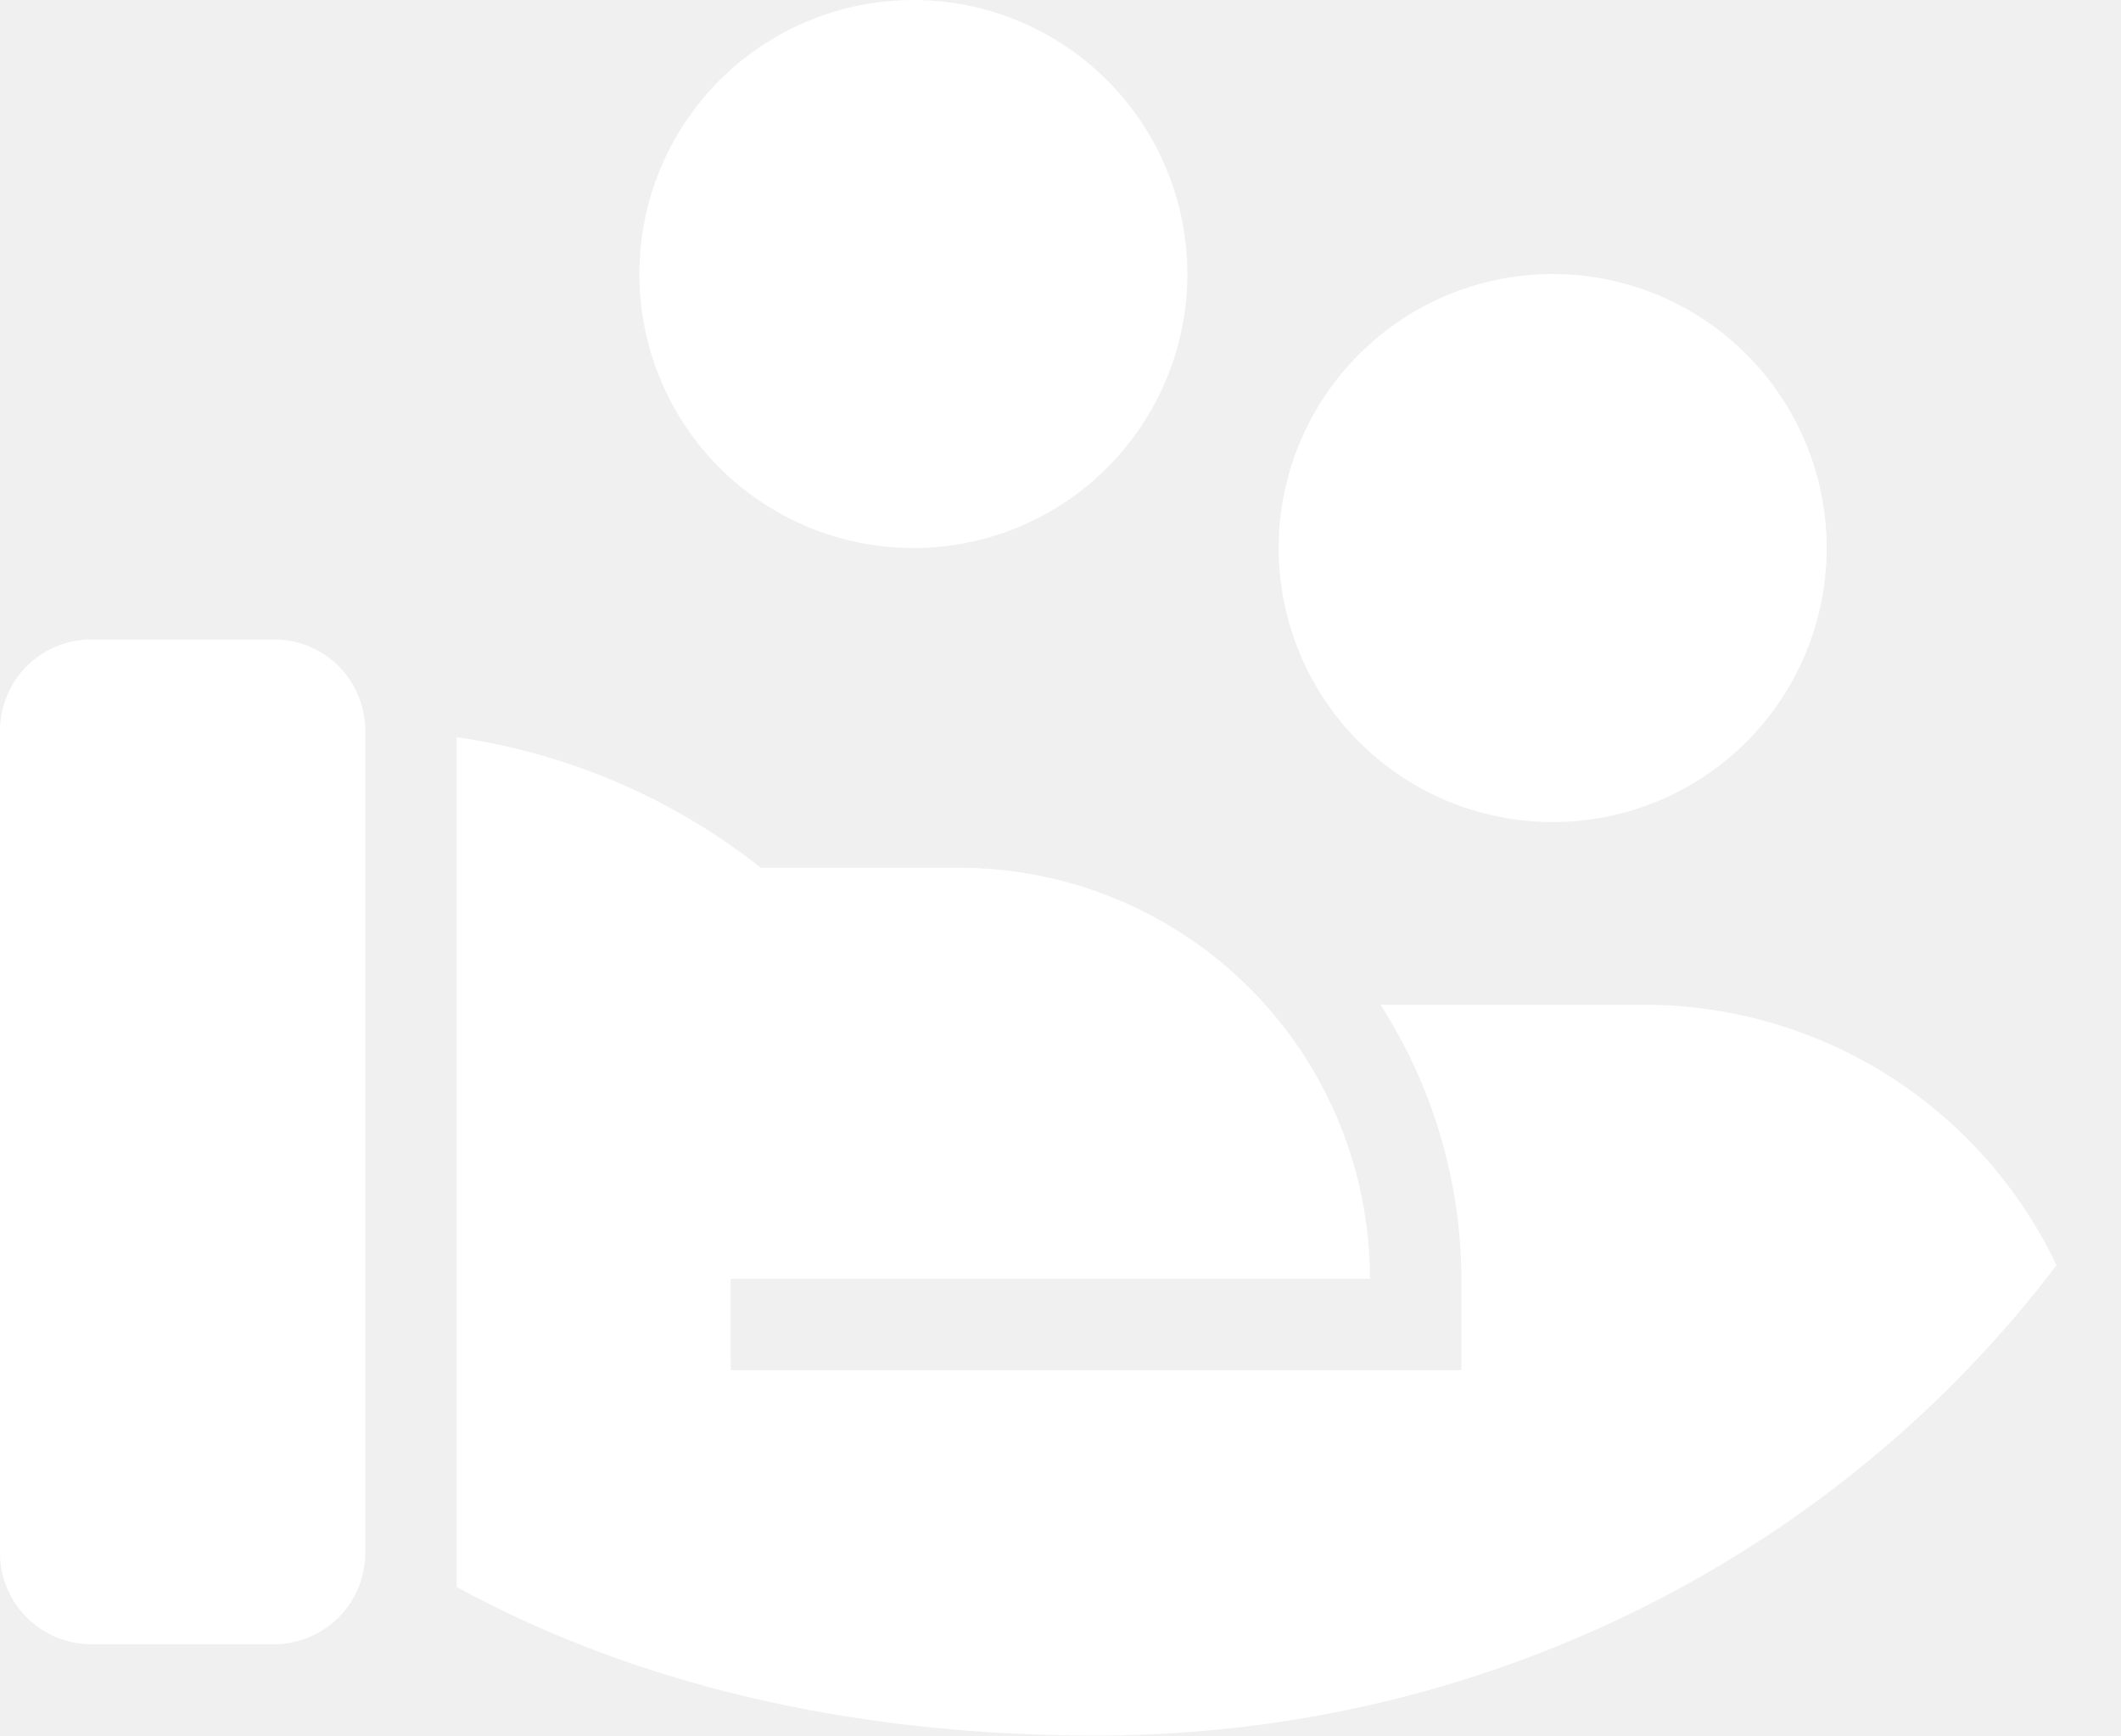
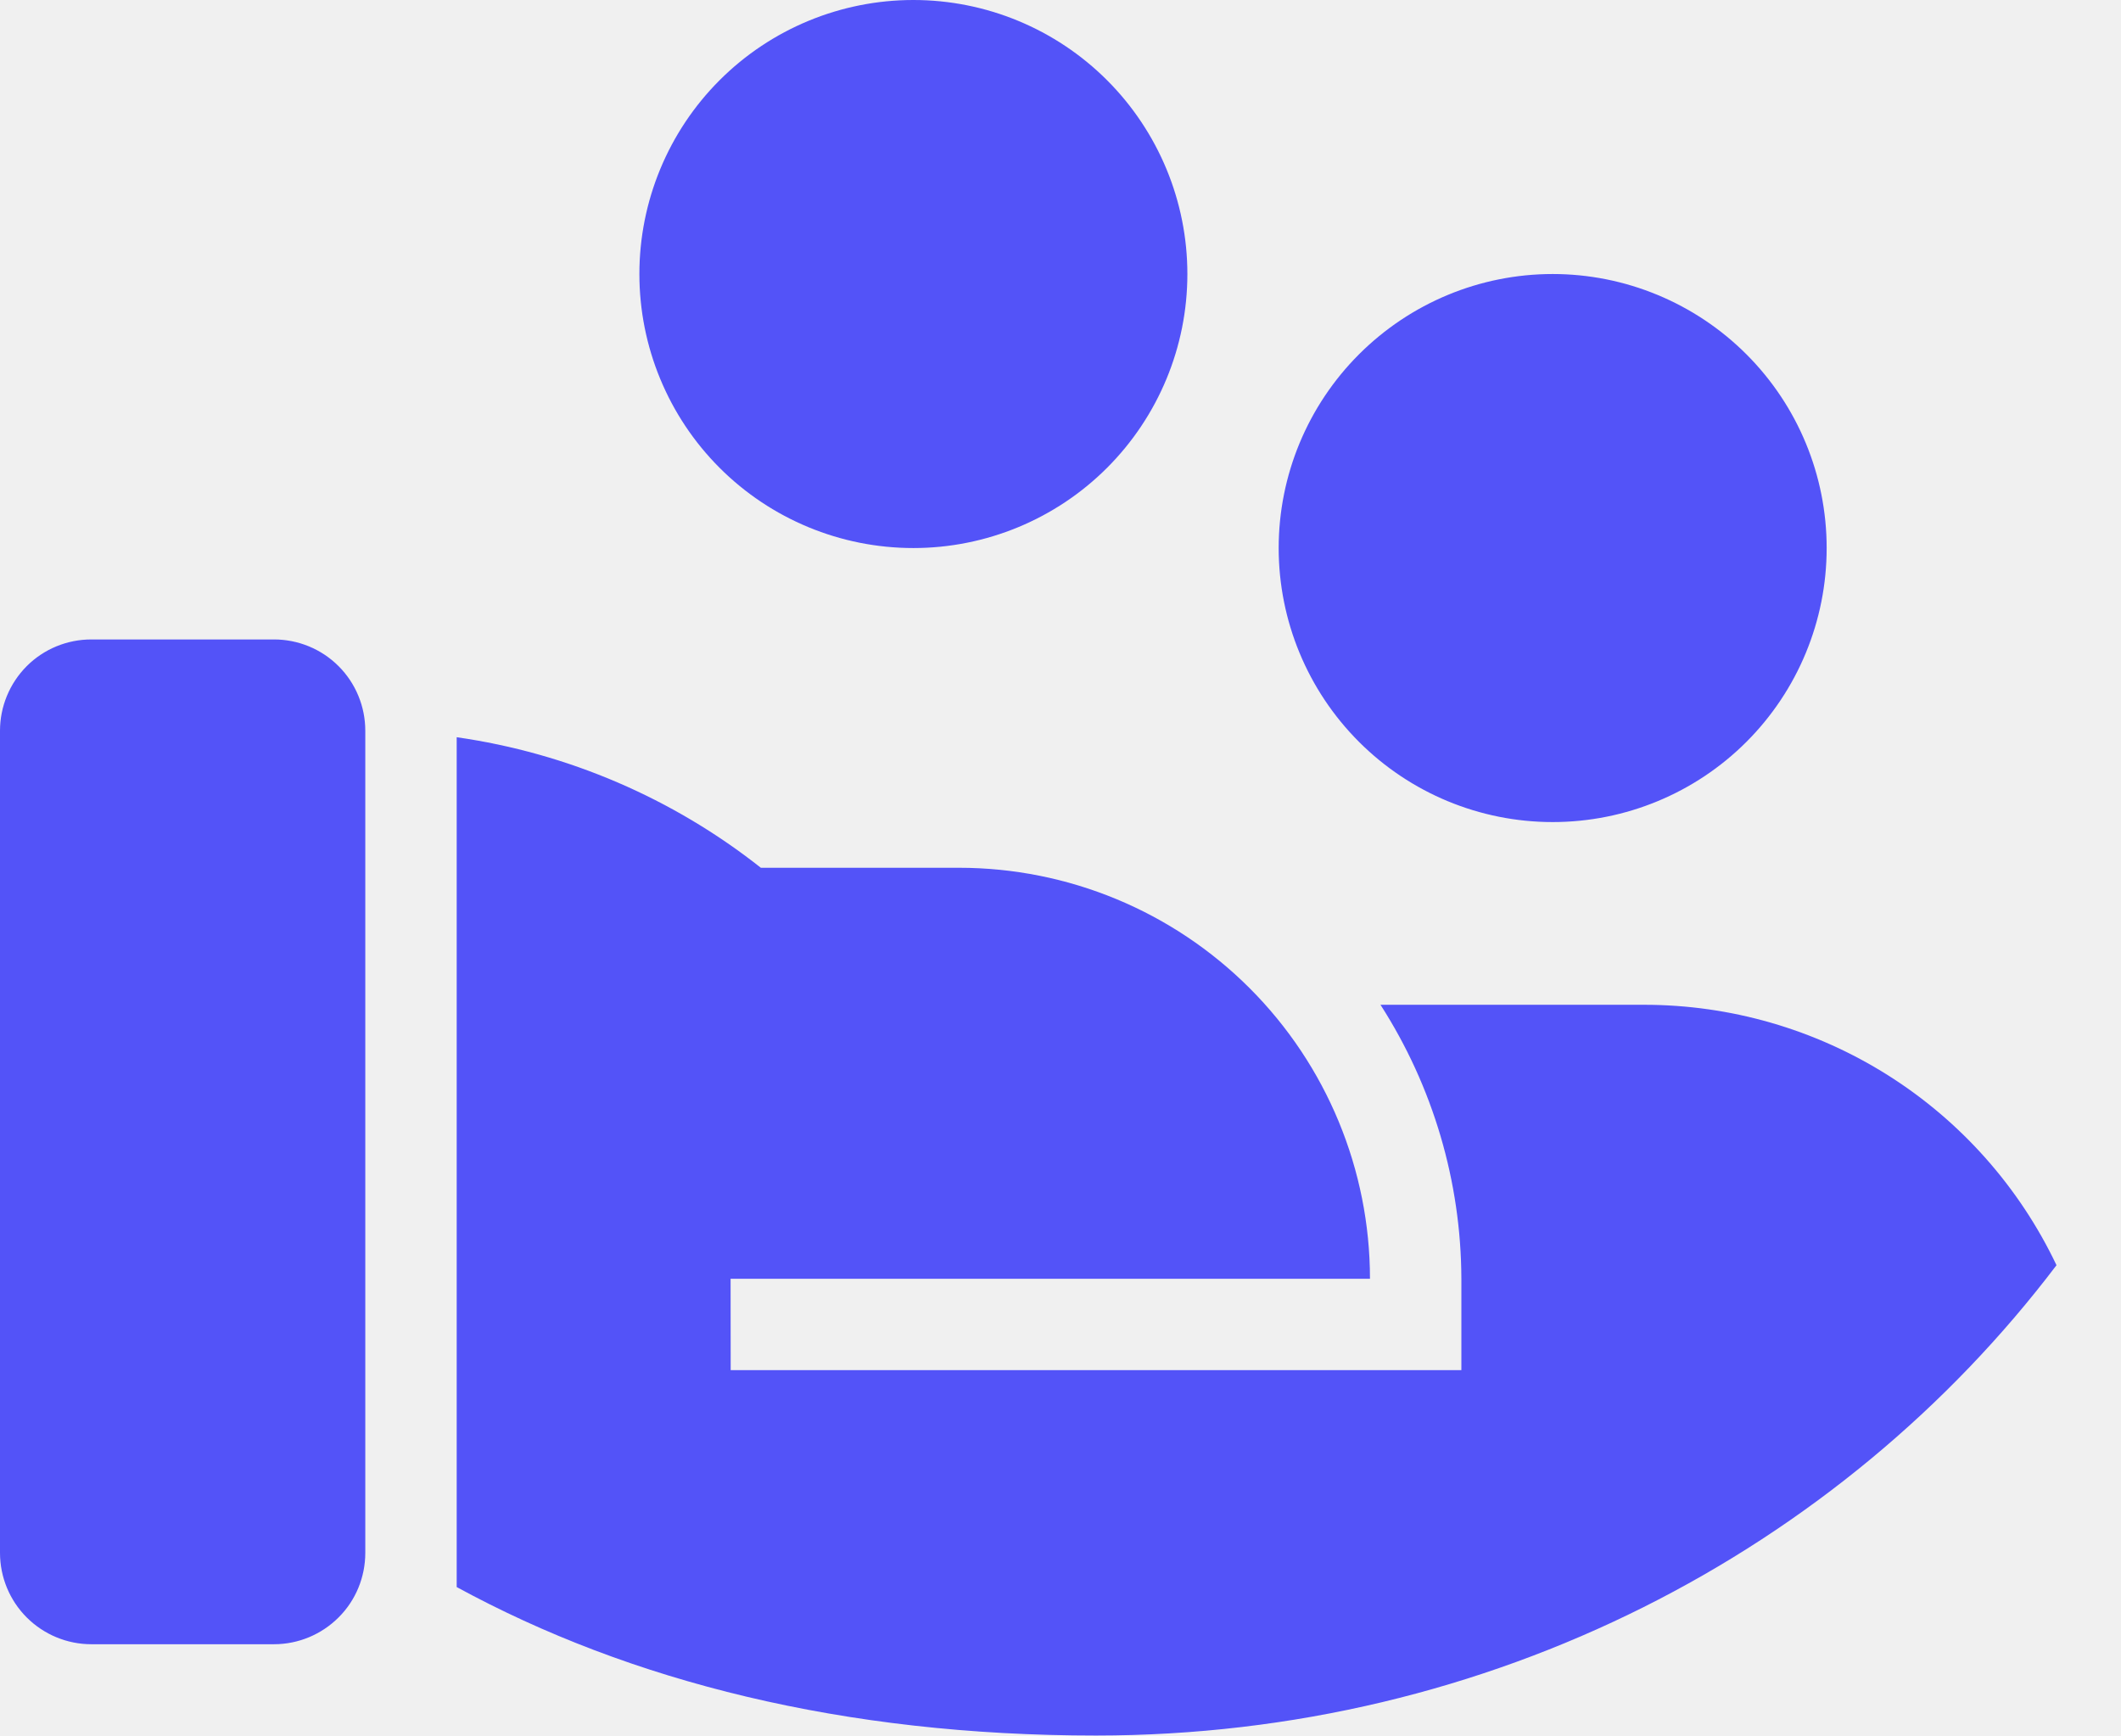
<svg xmlns="http://www.w3.org/2000/svg" width="22" height="18" viewBox="0 0 22 18" fill="none">
-   <path d="M7.892 9H9.947C11.078 9 12.162 9.449 12.962 10.249C13.761 11.048 14.21 12.133 14.21 13.263H7.578L7.579 14.21H15.158V13.263C15.155 12.255 14.864 11.269 14.319 10.421H17.053C17.948 10.421 18.825 10.674 19.583 11.152C20.34 11.63 20.946 12.313 21.331 13.122C19.09 16.079 15.463 18 11.368 18C8.753 18 6.537 17.441 4.737 16.46V7.646C5.889 7.811 6.978 8.278 7.892 9V9ZM3.789 16.105C3.789 16.357 3.69 16.598 3.512 16.775C3.334 16.953 3.093 17.053 2.842 17.053H0.947C0.696 17.053 0.455 16.953 0.277 16.775C0.1 16.598 0 16.357 0 16.105V7.579C0 7.328 0.1 7.087 0.277 6.909C0.455 6.731 0.696 6.632 0.947 6.632H2.842C3.093 6.632 3.334 6.731 3.512 6.909C3.69 7.087 3.789 7.328 3.789 7.579V16.105ZM16.105 2.842C16.859 2.842 17.582 3.142 18.115 3.675C18.648 4.208 18.947 4.93 18.947 5.684C18.947 6.438 18.648 7.161 18.115 7.694C17.582 8.227 16.859 8.526 16.105 8.526C15.351 8.526 14.629 8.227 14.096 7.694C13.563 7.161 13.263 6.438 13.263 5.684C13.263 4.93 13.563 4.208 14.096 3.675C14.629 3.142 15.351 2.842 16.105 2.842ZM9.474 0C10.227 0 10.95 0.299 11.483 0.832C12.016 1.365 12.316 2.088 12.316 2.842C12.316 3.596 12.016 4.319 11.483 4.852C10.95 5.385 10.227 5.684 9.474 5.684C8.72 5.684 7.997 5.385 7.464 4.852C6.931 4.319 6.632 3.596 6.632 2.842C6.632 2.088 6.931 1.365 7.464 0.832C7.997 0.299 8.72 0 9.474 0V0Z" fill="white" />
+   <path d="M7.892 9H9.947C11.078 9 12.162 9.449 12.962 10.249C13.761 11.048 14.21 12.133 14.21 13.263H7.578L7.579 14.21H15.158V13.263C15.155 12.255 14.864 11.269 14.319 10.421H17.053C17.948 10.421 18.825 10.674 19.583 11.152C20.34 11.63 20.946 12.313 21.331 13.122C19.09 16.079 15.463 18 11.368 18C8.753 18 6.537 17.441 4.737 16.46V7.646C5.889 7.811 6.978 8.278 7.892 9V9ZM3.789 16.105C3.789 16.357 3.69 16.598 3.512 16.775C3.334 16.953 3.093 17.053 2.842 17.053H0.947C0.696 17.053 0.455 16.953 0.277 16.775C0.1 16.598 0 16.357 0 16.105V7.579C0 7.328 0.1 7.087 0.277 6.909C0.455 6.731 0.696 6.632 0.947 6.632H2.842C3.093 6.632 3.334 6.731 3.512 6.909C3.69 7.087 3.789 7.328 3.789 7.579V16.105ZM16.105 2.842C16.859 2.842 17.582 3.142 18.115 3.675C18.648 4.208 18.947 4.93 18.947 5.684C18.947 6.438 18.648 7.161 18.115 7.694C17.582 8.227 16.859 8.526 16.105 8.526C15.351 8.526 14.629 8.227 14.096 7.694C13.563 7.161 13.263 6.438 13.263 5.684C13.263 4.93 13.563 4.208 14.096 3.675C14.629 3.142 15.351 2.842 16.105 2.842ZM9.474 0C10.227 0 10.95 0.299 11.483 0.832C12.016 1.365 12.316 2.088 12.316 2.842C12.316 3.596 12.016 4.319 11.483 4.852C10.95 5.385 10.227 5.684 9.474 5.684C8.72 5.684 7.997 5.385 7.464 4.852C6.931 4.319 6.632 3.596 6.632 2.842C6.632 2.088 6.931 1.365 7.464 0.832C7.997 0.299 8.72 0 9.474 0V0Z" fill="rgb(83, 83, 248)" />
</svg>
